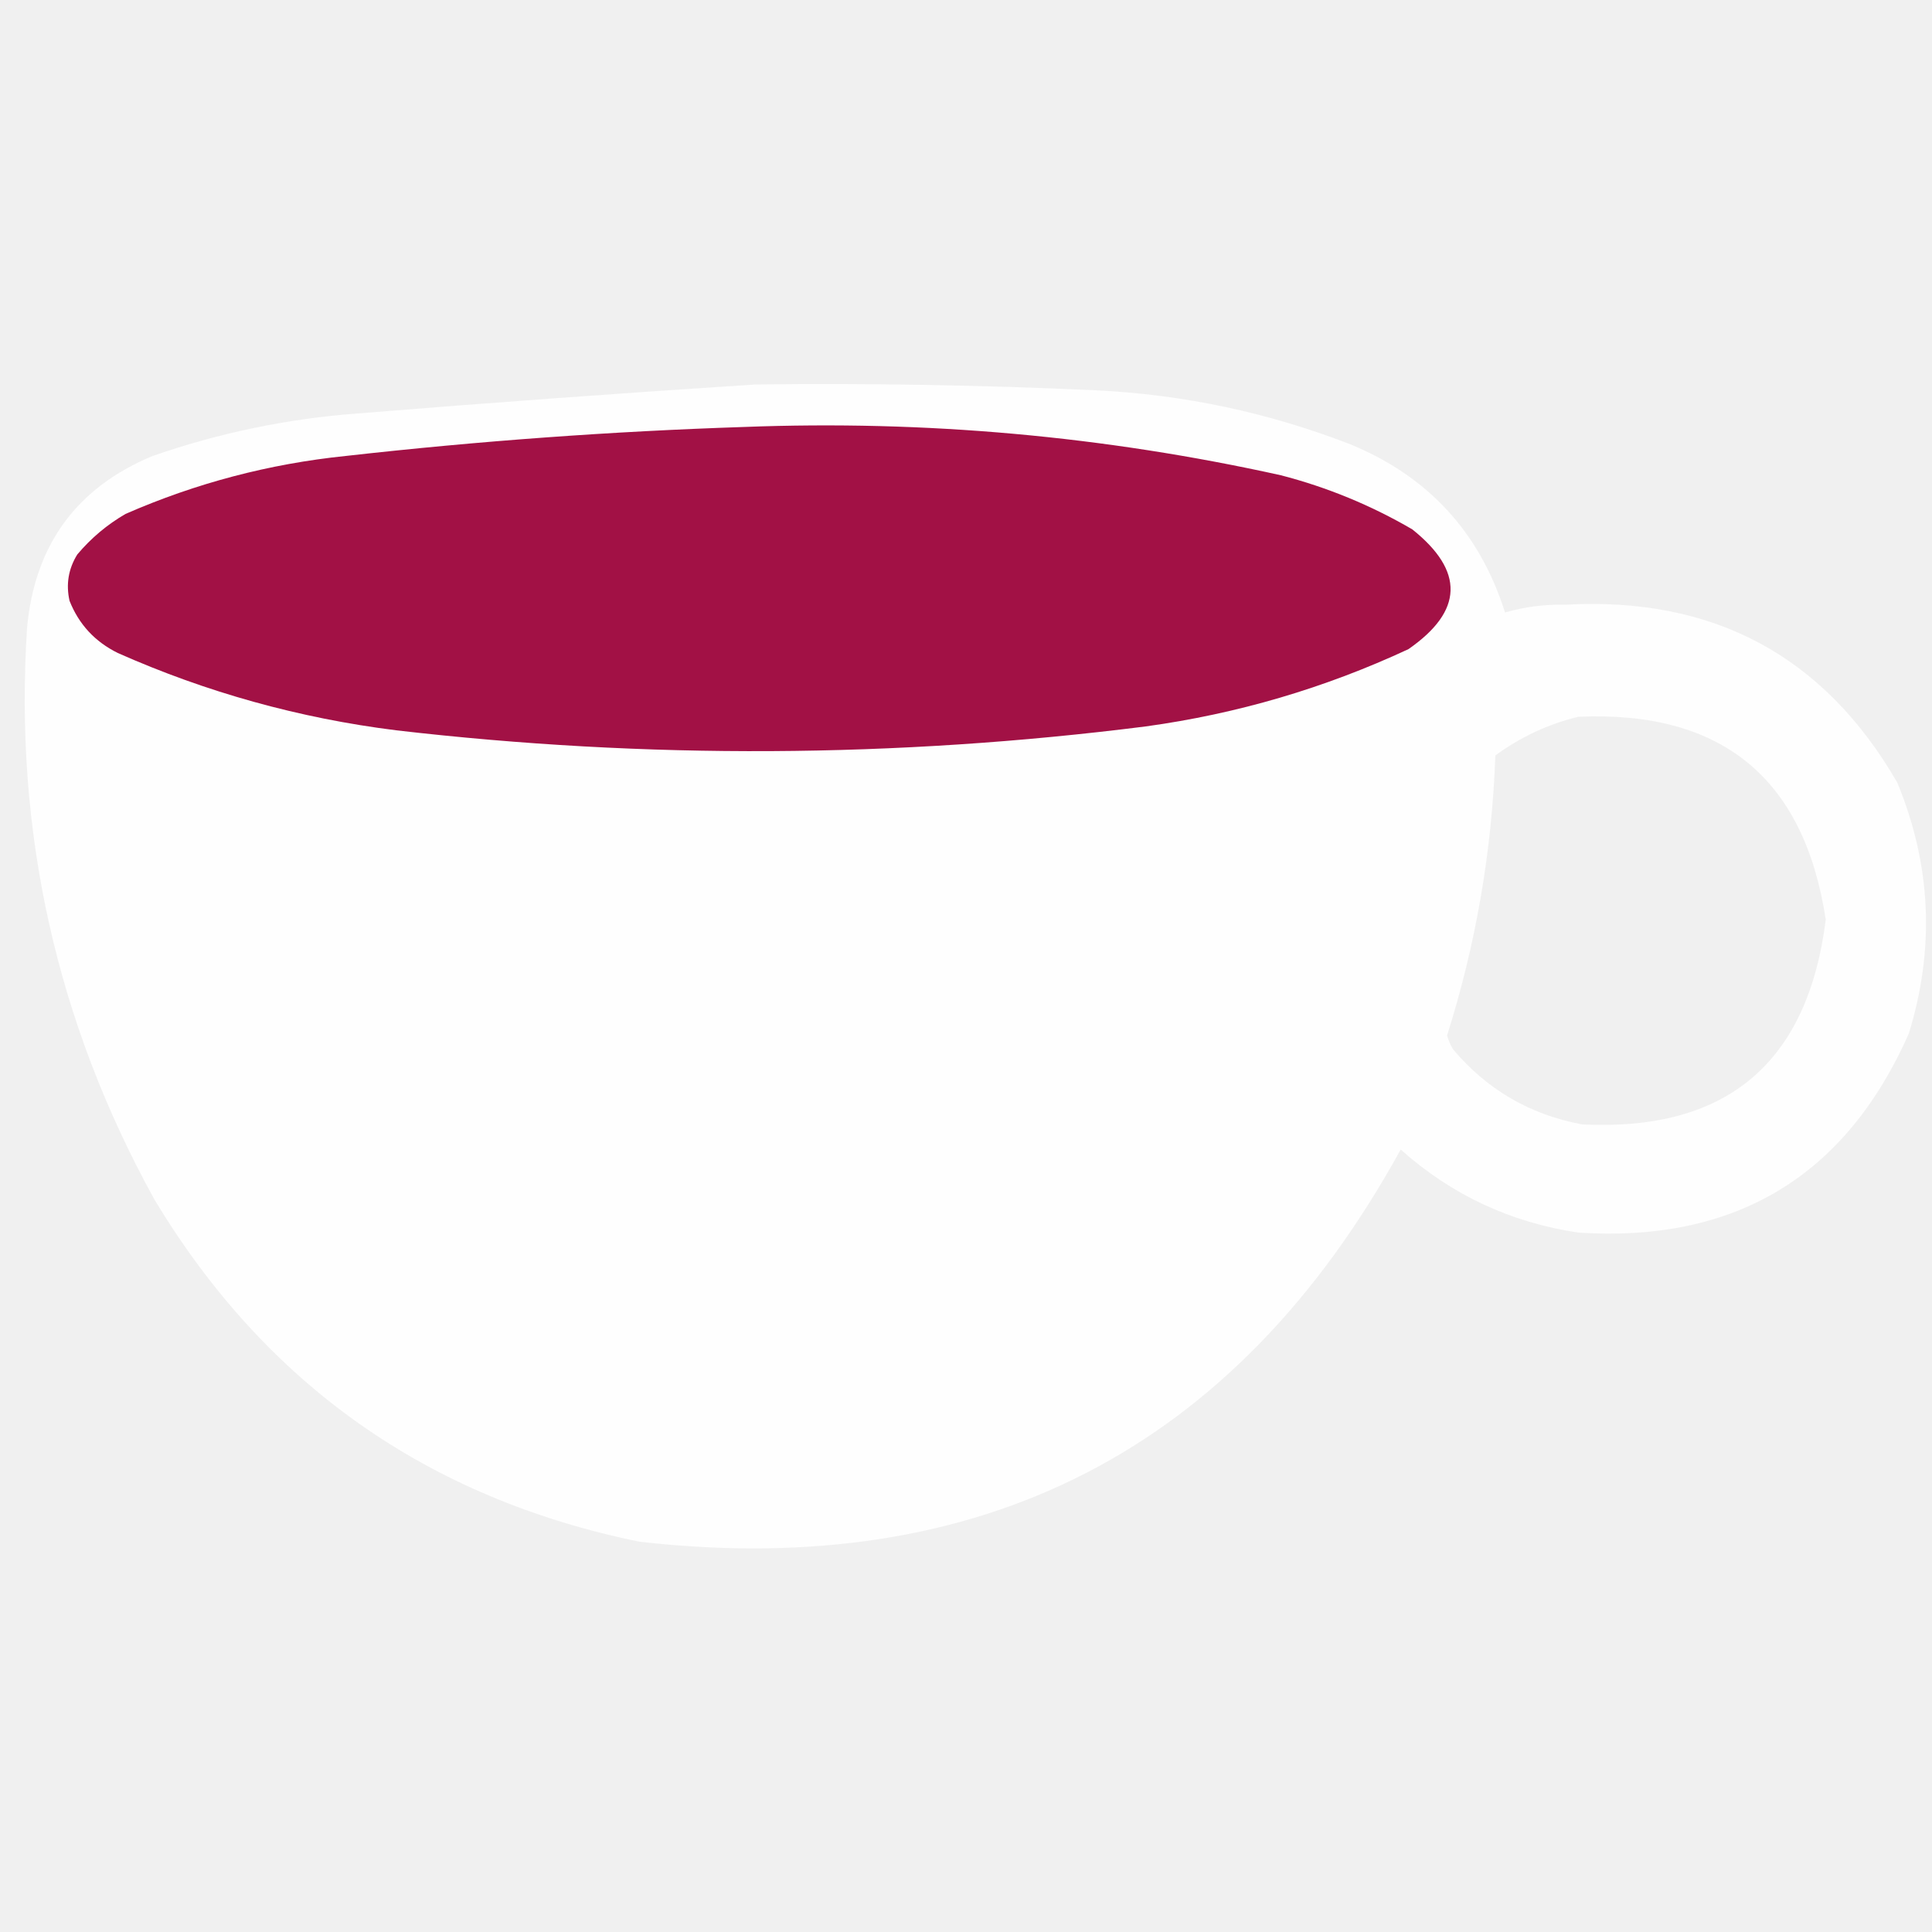
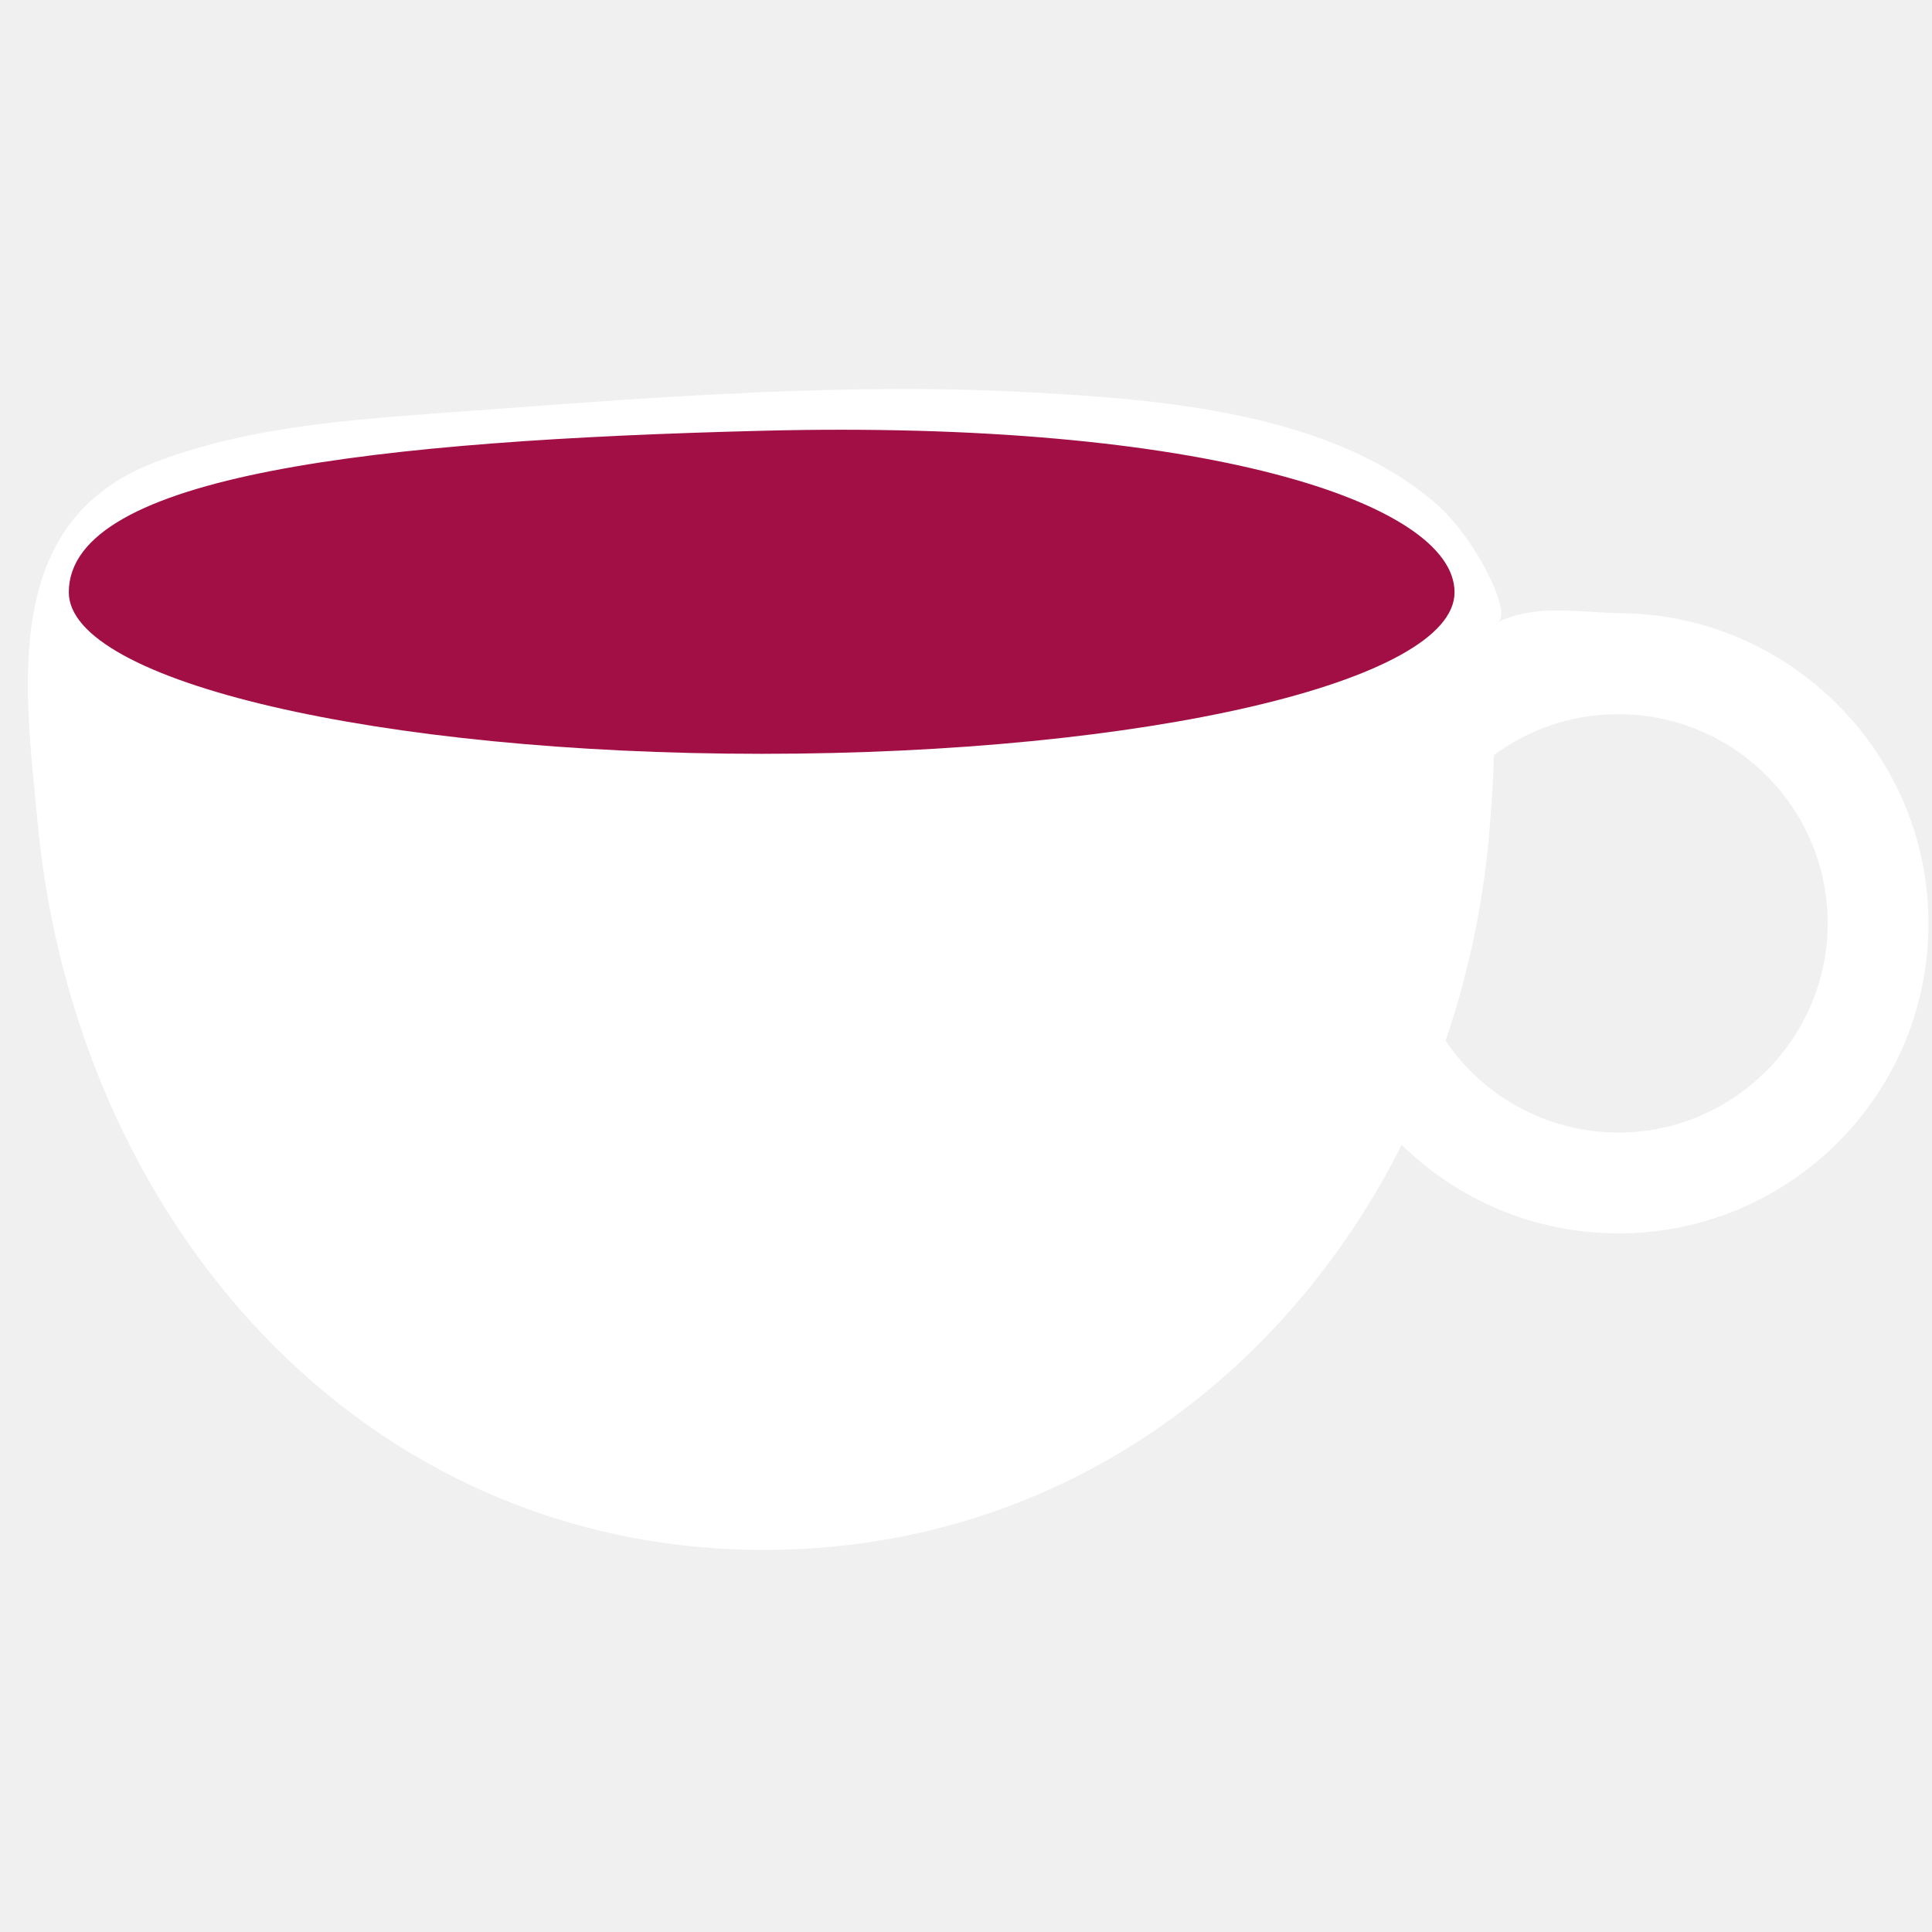
- <svg xmlns="http://www.w3.org/2000/svg" version="1.1" width="500px" height="500px" style="shape-rendering:geometricPrecision; text-rendering:geometricPrecision; image-rendering:optimizeQuality; fill-rule:evenodd; clip-rule:evenodd">
-   <g>
-     <path style="opacity:0.984" fill="#fefefe" d="M 195.5,99.5 C 224.852,99.148 254.185,99.648 283.5,101C 306.277,102.089 328.277,106.755 349.5,115C 369.619,123.284 382.952,137.784 389.5,158.5C 394.546,157.049 399.713,156.382 405,156.5C 443.346,154.332 472.013,169.666 491,202.5C 499.805,223.768 500.805,245.435 494,267.5C 477.61,304.457 449.11,321.623 408.5,319C 390.974,316.402 375.641,309.235 362.5,297.5C 319.73,375.221 254.063,409.055 165.5,399C 110.648,387.794 68.815,358.294 40,310.5C 14.594,264.481 3.594,215.148 7,162.5C 8.962,141.039 19.795,126.206 39.5,118C 56.68,112.031 74.347,108.364 92.5,107C 126.969,104.207 161.302,101.707 195.5,99.5 Z M 408.5,185.5 C 445.593,183.871 466.927,201.371 472.5,238C 467.835,275.157 446.835,292.824 409.5,291C 395.979,288.491 384.812,281.991 376,271.5C 375.362,270.391 374.862,269.225 374.5,268C 381.959,244.414 386.125,220.248 387,195.5C 393.569,190.708 400.735,187.375 408.5,185.5 Z" />
-   </g>
-   <g>
-     <path style="opacity:1" fill="#a21145" d="M 192.5,110.5 C 239.394,108.7 285.727,112.867 331.5,123C 343.502,126.11 354.835,130.776 365.5,137C 379.038,147.81 378.705,158.143 364.5,168C 342.853,178.079 320.186,184.746 296.5,188C 231.881,196.184 167.215,196.518 102.5,189C 77.491,185.867 53.491,179.2 30.5,169C 24.581,166.083 20.415,161.583 18,155.5C 17.035,151.218 17.702,147.218 20,143.5C 23.581,139.248 27.748,135.748 32.5,133C 50.698,125.034 69.698,120.034 89.5,118C 123.89,114.128 158.224,111.628 192.5,110.5 Z" />
-   </g>
+ <svg xmlns="http://www.w3.org/2000/svg" width="500" zoomAndPan="magnify" viewBox="0 0 375 375" height="500" preserveAspectRatio="xMidYMid meet" version="1.0">
+   <path fill="#ffffff" d="M 315.105 119.035 C 305.863 118.871 298.535 117.16 290.676 120.746 C 293.73 119.359 286.523 104.539 278.746 97.781 C 258.551 80.23 226.059 77.586 200.895 76.199 C 164.902 74.164 128.422 77.016 92.551 79.66 C 71.863 81.211 49.43 82.227 29.887 89.801 C 0 101.406 4.805 133.488 7.328 159.875 C 14.699 237.359 70.441 300.836 148.289 300.836 C 203.707 300.836 248.656 268.711 272.07 222.211 C 282.898 232.84 297.762 239.395 314.168 239.395 C 347.801 239.395 375 211.789 374.309 177.992 C 373.656 145.785 347.312 119.562 315.105 119.035 Z M 316.285 219.77 C 301.465 220.543 288.234 213.293 280.578 202.016 C 285.137 188.699 288.109 174.531 289.211 159.875 C 289.578 155.191 289.863 150.754 289.984 146.559 C 296.742 141.551 305.09 138.621 314.129 138.621 C 337.094 138.621 355.617 157.676 354.723 180.844 C 353.91 201.648 337.094 218.711 316.285 219.77 Z M 316.285 219.77 " fill-opacity="1" fill-rule="nonzero" />
+   <path fill="#a20f45" d="M 282.328 114.965 C 282.328 132.309 222.109 146.316 147.844 146.316 C 73.574 146.316 13.355 132.27 13.355 114.965 C 13.355 92.039 73.617 85.484 147.844 83.613 C 233.754 81.414 282.328 97.66 282.328 114.965 Z M 282.328 114.965 " fill-opacity="1" fill-rule="nonzero" />
</svg>
